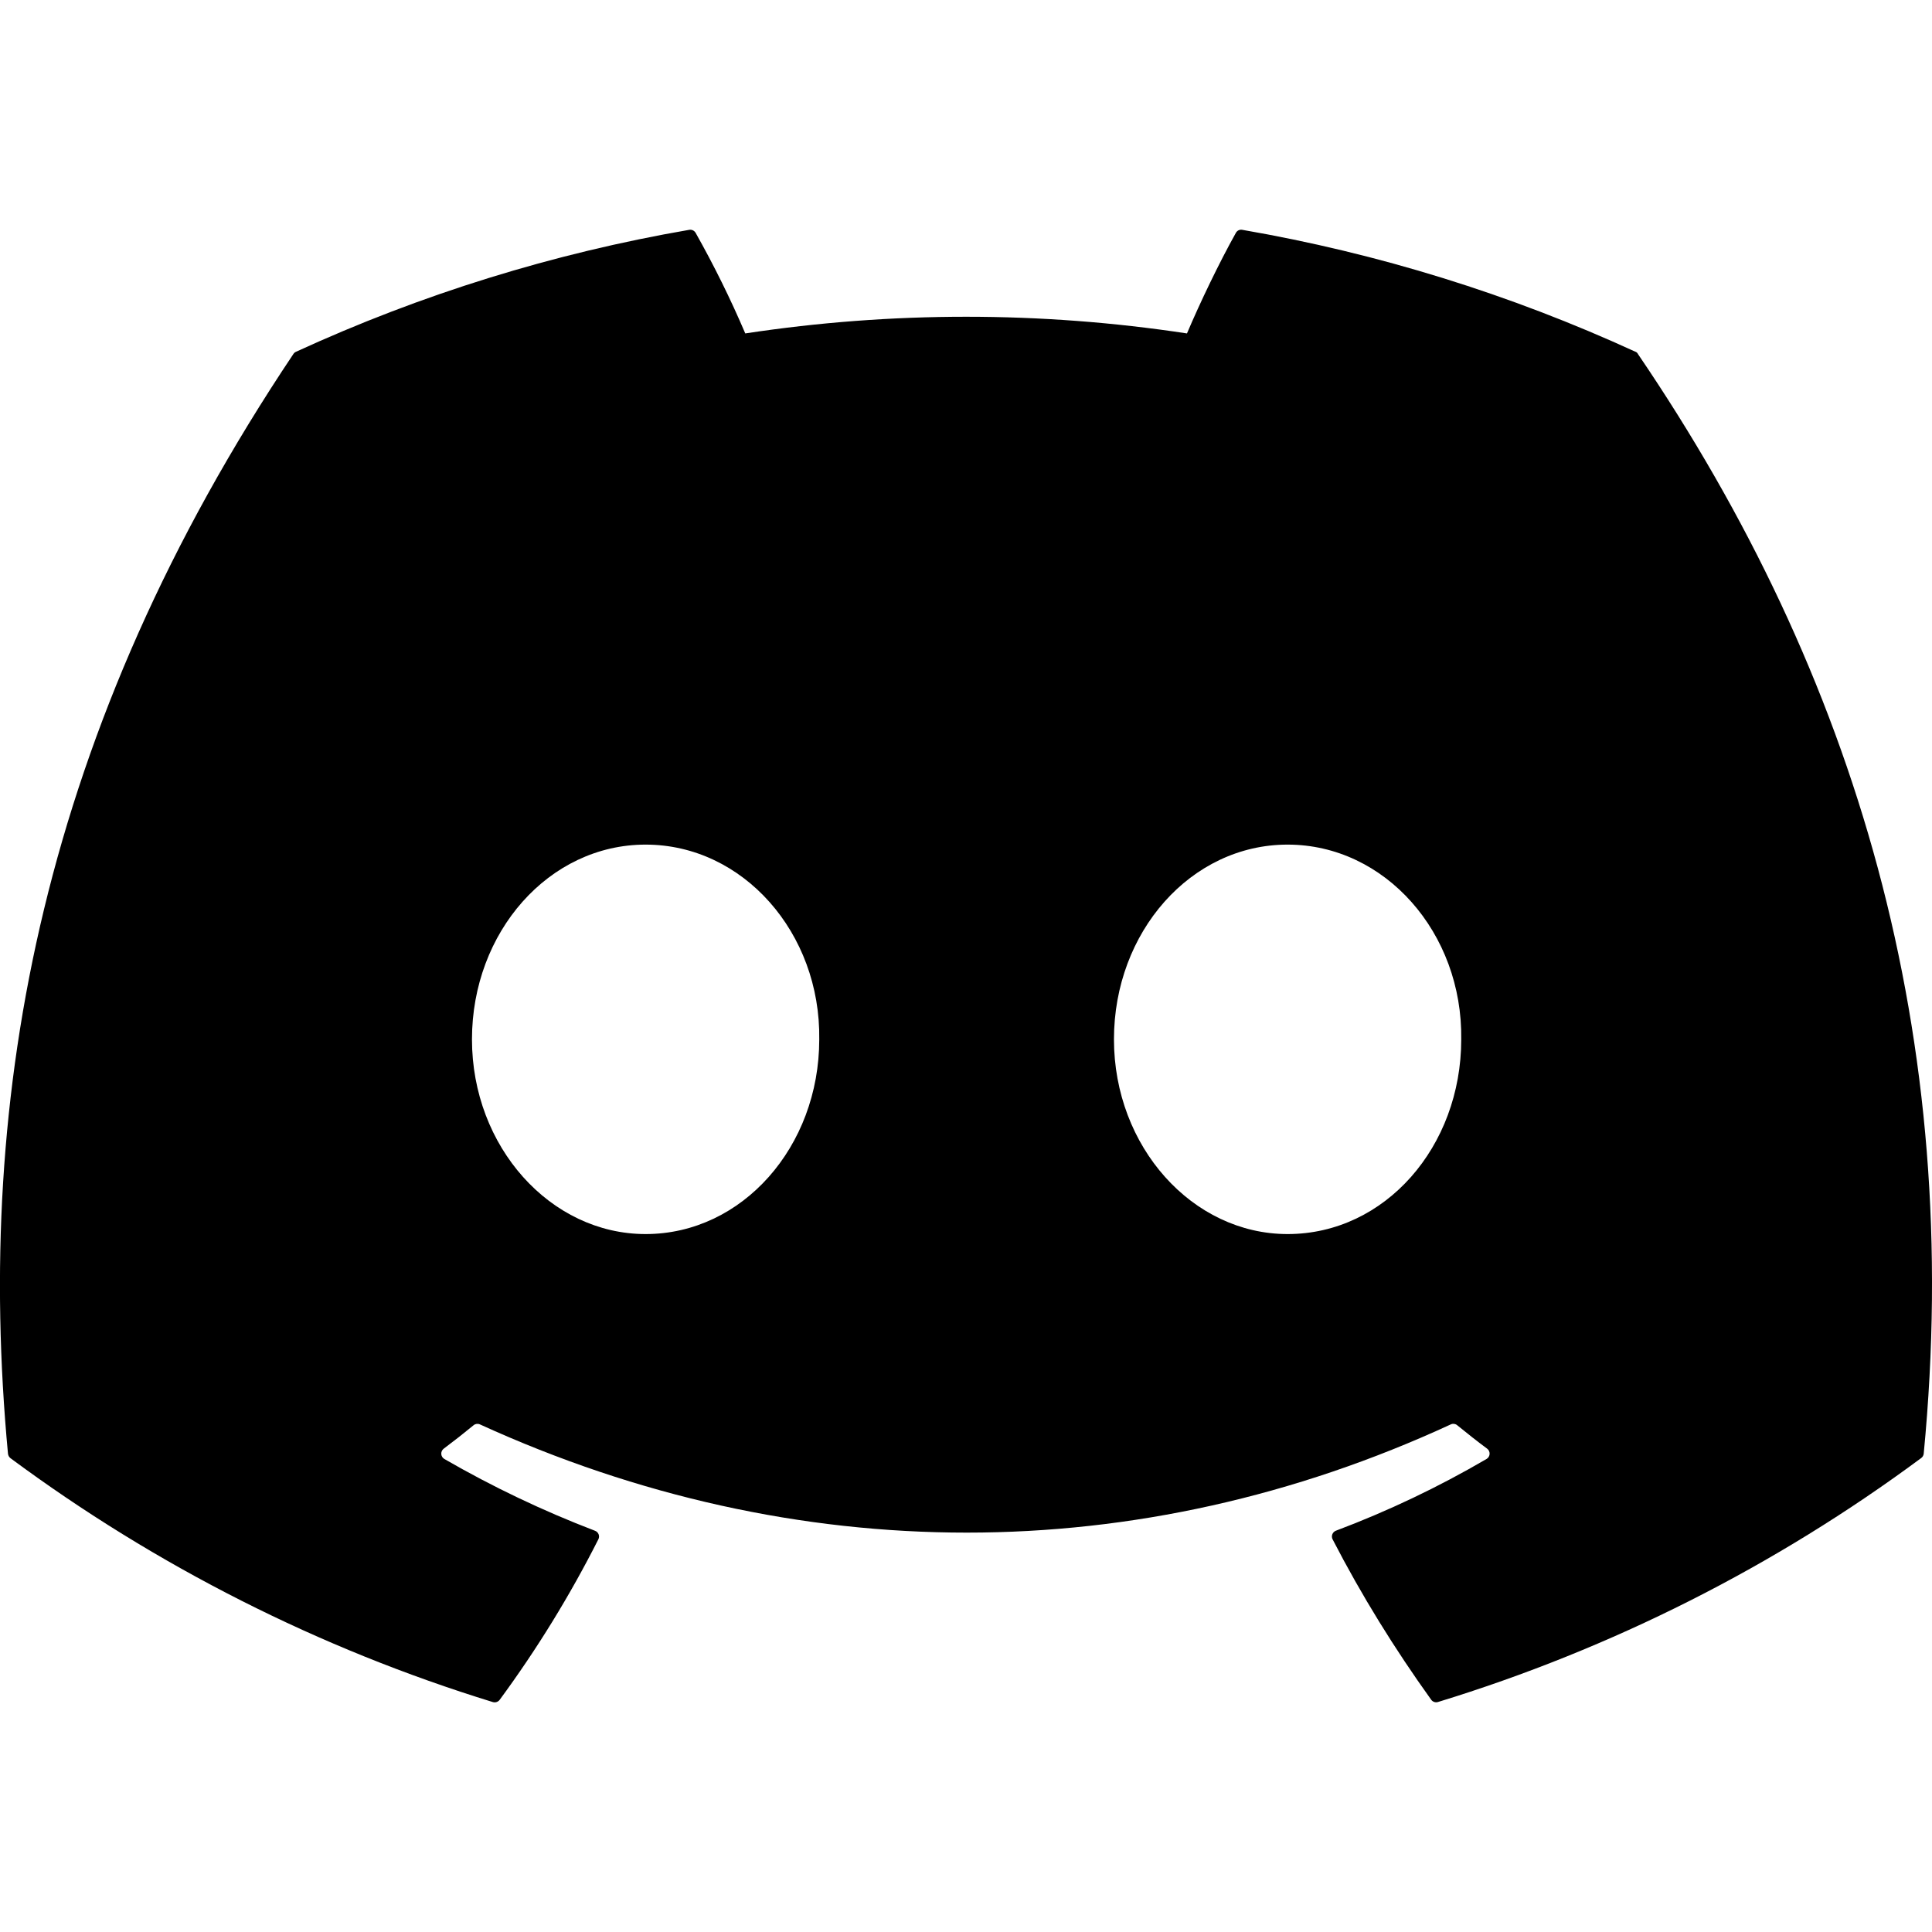
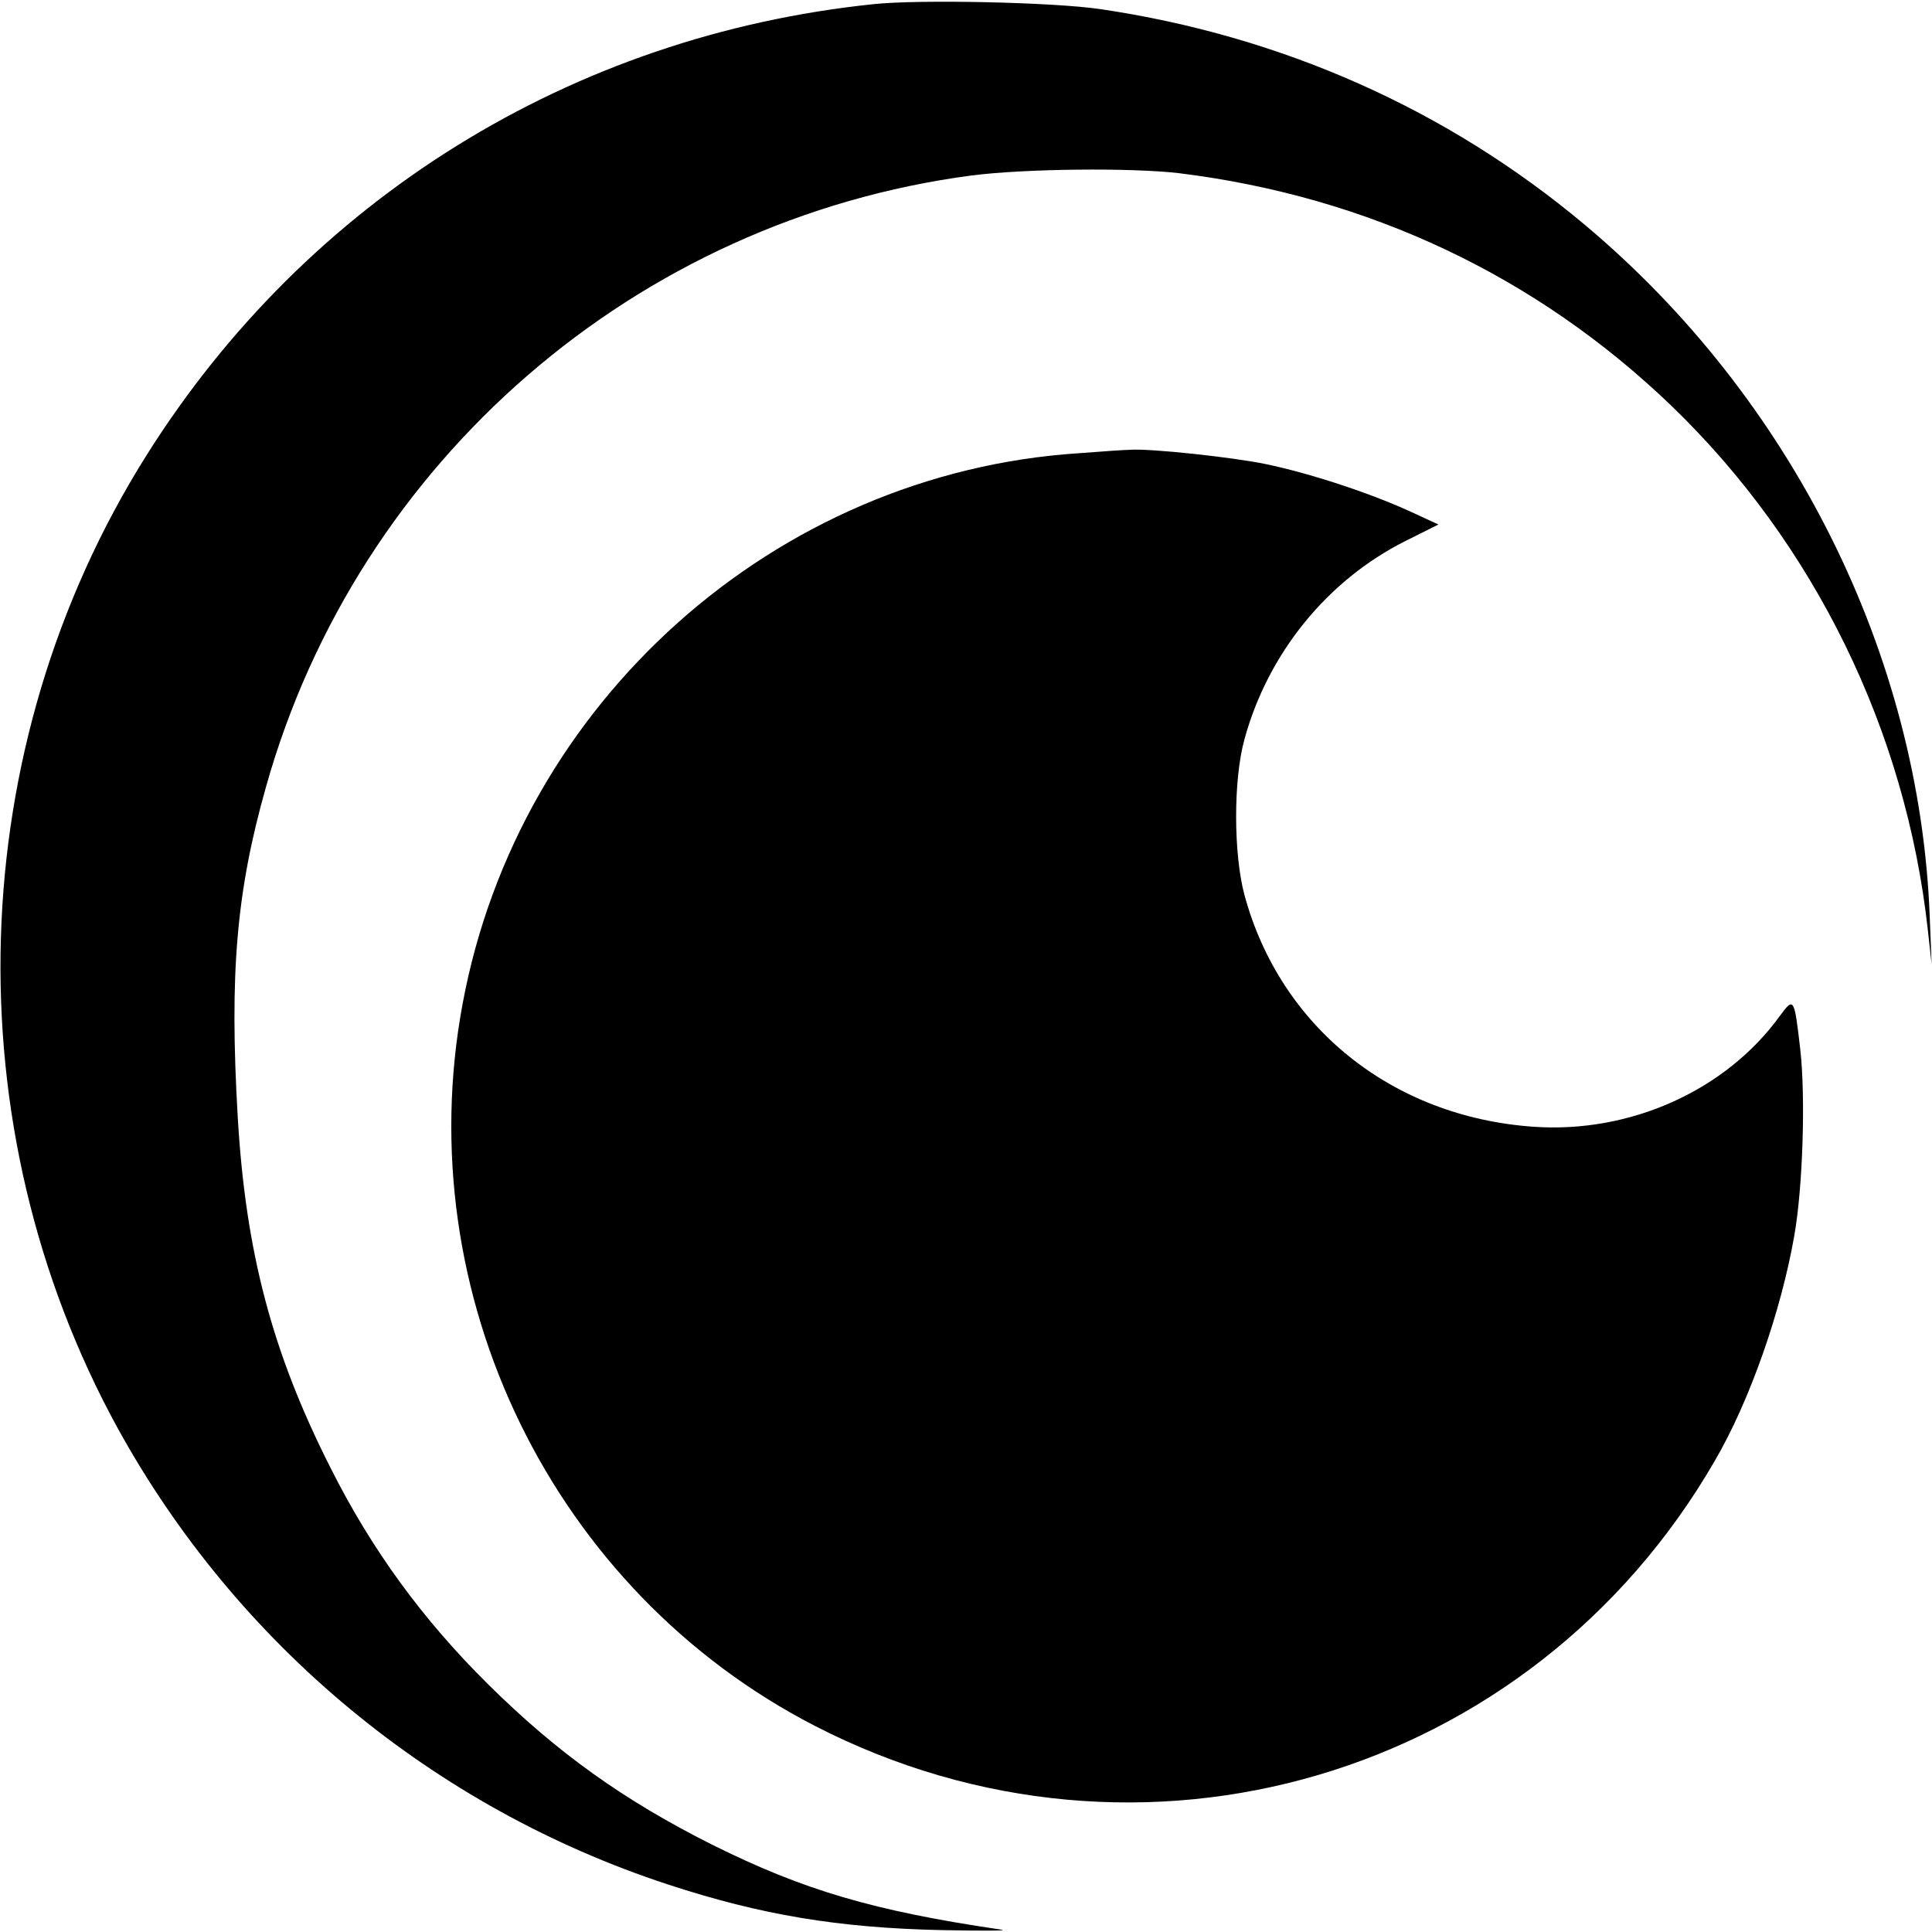
- <svg xmlns="http://www.w3.org/2000/svg" fill="#000000" width="800px" height="800px" viewBox="0 0 24 24" role="img">
-   <path d="M20.317 4.37a19.791 19.791 0 0 0-4.885-1.515.074.074 0 0 0-.079.037c-.21.375-.444.864-.608 1.25a18.27 18.27 0 0 0-5.487 0 12.64 12.64 0 0 0-.617-1.25.077.077 0 0 0-.079-.037A19.736 19.736 0 0 0 3.677 4.37a.07.07 0 0 0-.032.027C.533 9.046-.32 13.58.099 18.057a.082.082 0 0 0 .031.057 19.9 19.9 0 0 0 5.993 3.03.078.078 0 0 0 .084-.028 14.09 14.09 0 0 0 1.226-1.994.076.076 0 0 0-.041-.106 13.107 13.107 0 0 1-1.872-.892.077.077 0 0 1-.008-.128 10.2 10.2 0 0 0 .372-.292.074.074 0 0 1 .077-.01c3.928 1.793 8.18 1.793 12.062 0a.074.074 0 0 1 .078.01c.12.098.246.198.373.292a.077.077 0 0 1-.006.127 12.299 12.299 0 0 1-1.873.892.077.077 0 0 0-.041.107c.36.698.772 1.362 1.225 1.993a.076.076 0 0 0 .084.028 19.839 19.839 0 0 0 6.002-3.03.077.077 0 0 0 .032-.054c.5-5.177-.838-9.674-3.549-13.66a.061.061 0 0 0-.031-.03zM8.02 15.33c-1.183 0-2.157-1.085-2.157-2.419 0-1.333.956-2.419 2.157-2.419 1.21 0 2.176 1.096 2.157 2.42 0 1.333-.956 2.418-2.157 2.418zm7.975 0c-1.183 0-2.157-1.085-2.157-2.419 0-1.333.955-2.419 2.157-2.419 1.21 0 2.176 1.096 2.157 2.42 0 1.333-.946 2.418-2.157 2.418z" />
+ <svg xmlns="http://www.w3.org/2000/svg" version="1.0" width="512pt" height="512pt" viewBox="0 0 512 512" preserveAspectRatio="xMidYMid meet">
+   <g transform="translate(0,512) scale(0.1,-0.1)" fill="#000000" stroke="none">
+     <path d="M2315 5109 c-800 -83 -1501 -518 -1927 -1196 -487 -774 -516 -1776 -76 -2578 315 -572 836 -1005 1458 -1209 247 -81 452 -115 725 -121 105 -2 177 -2 160 1 -341 50 -526 105 -769 226 -233 117 -409 243 -591 423 -175 173 -310 358 -419 575 -155 306 -225 572 -246 930 -22 380 -4 596 75 875 243 864 982 1503 1870 1620 141 18 421 21 550 6 501 -62 946 -272 1304 -616 379 -365 622 -861 680 -1390 l10 -90 -5 125 c-26 695 -366 1375 -915 1835 -364 305 -802 500 -1284 571 -123 18 -478 26 -600 13z" />
+     <path d="M2860 3919 c-806 -52 -1486 -660 -1634 -1459 -144 -772 240 -1557 934 -1914 861 -443 1898 -138 2384 702 93 159 176 397 211 597 23 130 30 369 16 493 -16 139 -17 140 -54 90 -143 -198 -397 -312 -653 -294 -374 26 -671 264 -766 614 -29 108 -30 305 0 413 62 227 219 421 426 525 l88 44 -78 36 c-108 49 -264 100 -379 124 -86 18 -307 42 -360 38 -11 0 -72 -4 -135 -9z" />
+   </g>
</svg>
